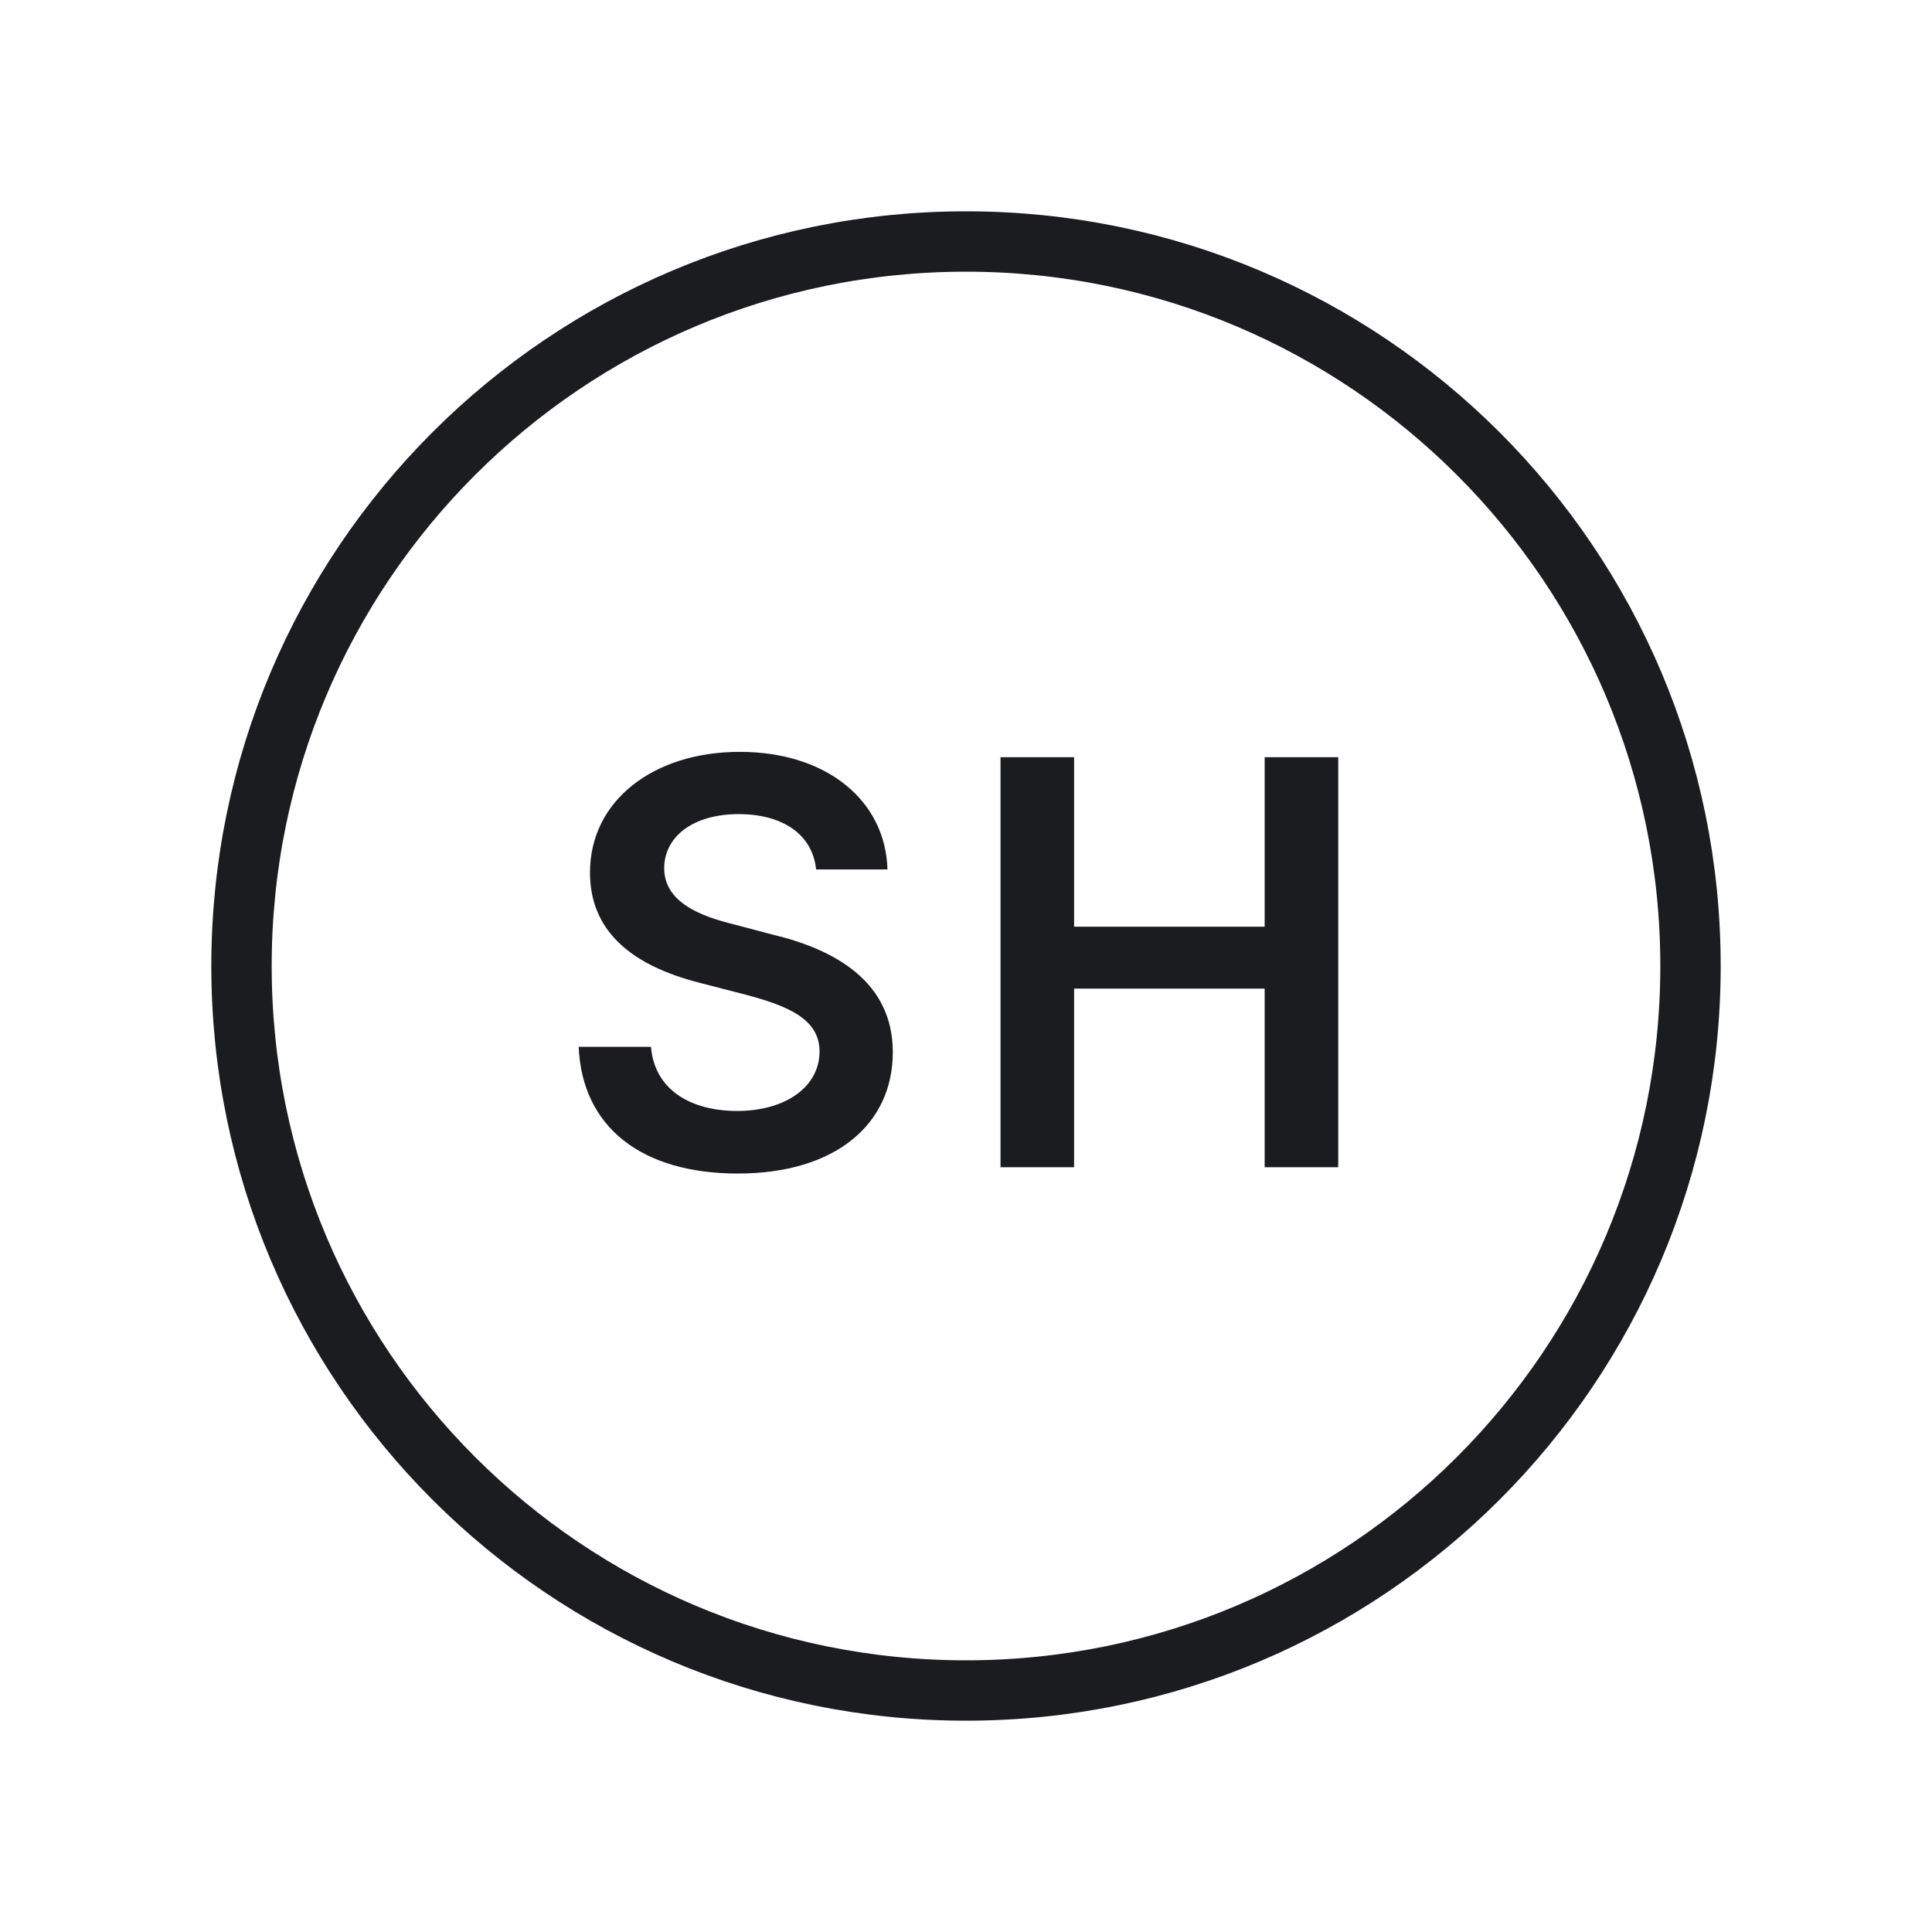
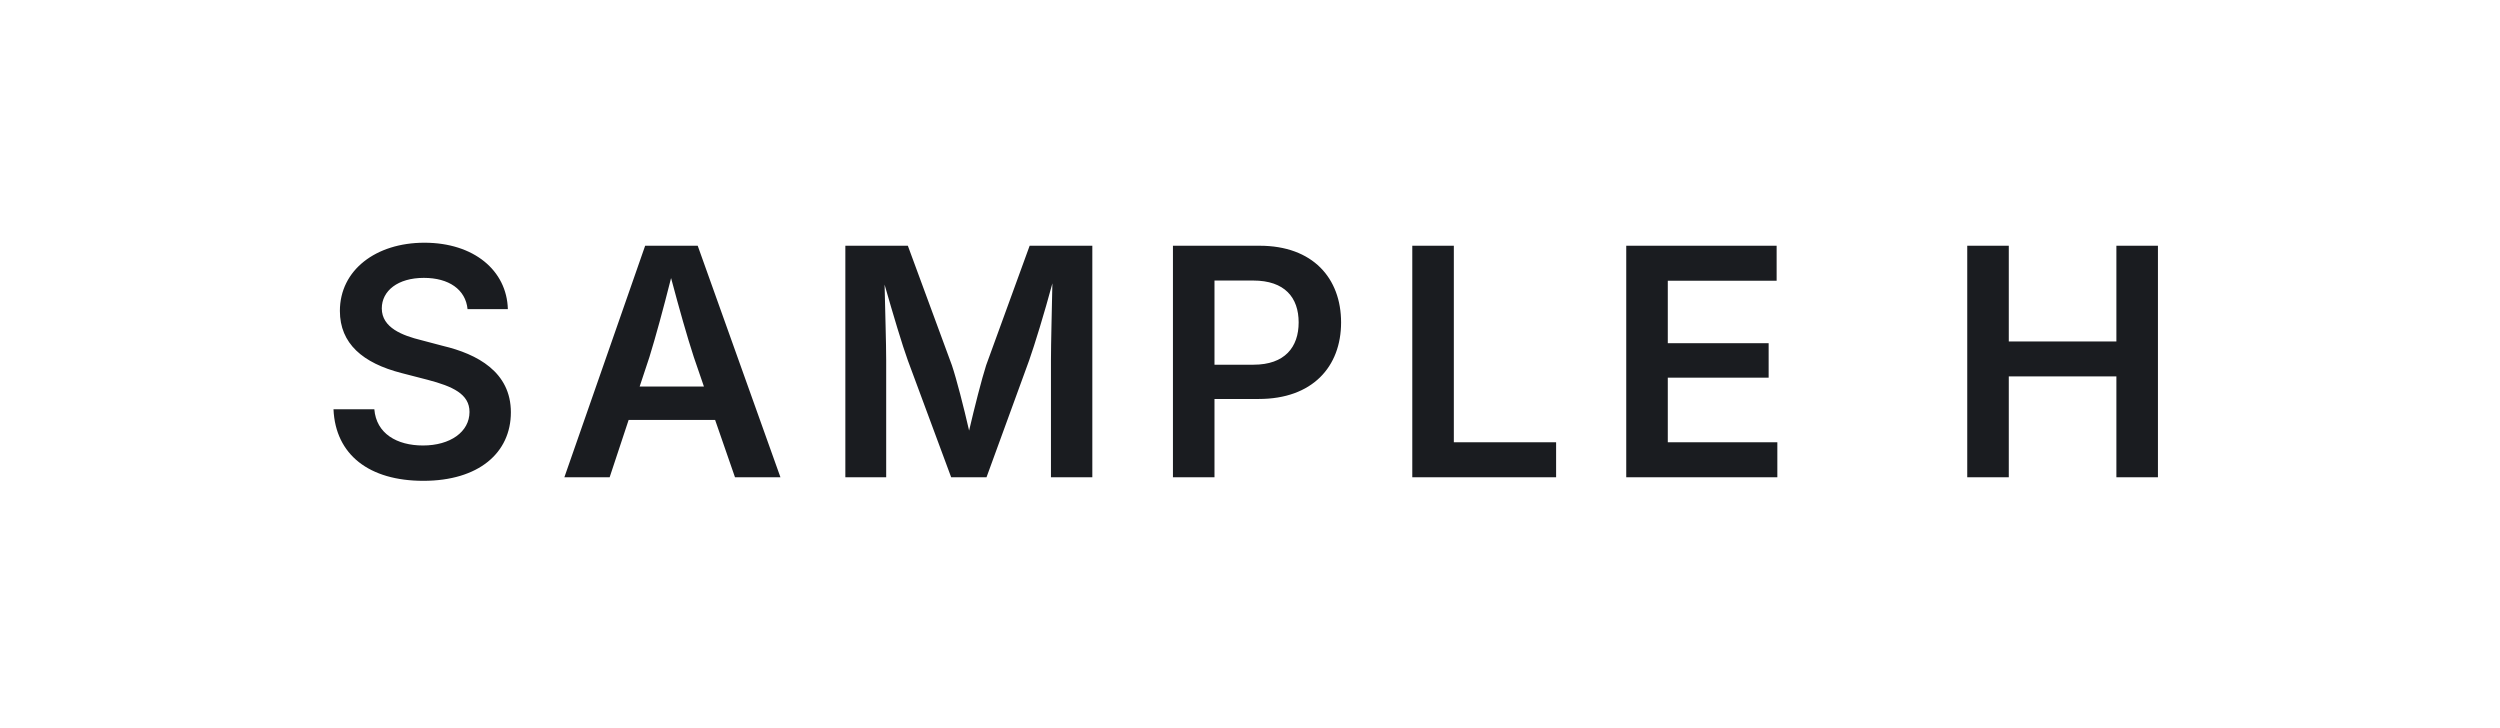
- <svg xmlns="http://www.w3.org/2000/svg" viewBox="0 0 96 96" width="96" height="96">
-   <circle cx="48" cy="48" r="36" fill="none" stroke="#1A1C20" stroke-width="3" />
-   <text x="48" y="58" text-anchor="middle" font-family="Inter,Helvetica,Arial,sans-serif" font-size="28" font-weight="600" fill="#1A1C20" letter-spacing="2">SH</text>
+ <svg xmlns="http://www.w3.org/2000/svg" viewBox="0 0 220 64" width="220" height="64">
+   <text x="110" y="42" text-anchor="middle" font-family="Inter,Helvetica,Arial,sans-serif" font-size="28" font-weight="600" fill="#1A1C20" letter-spacing="3">SAMPLE H</text>
</svg>
